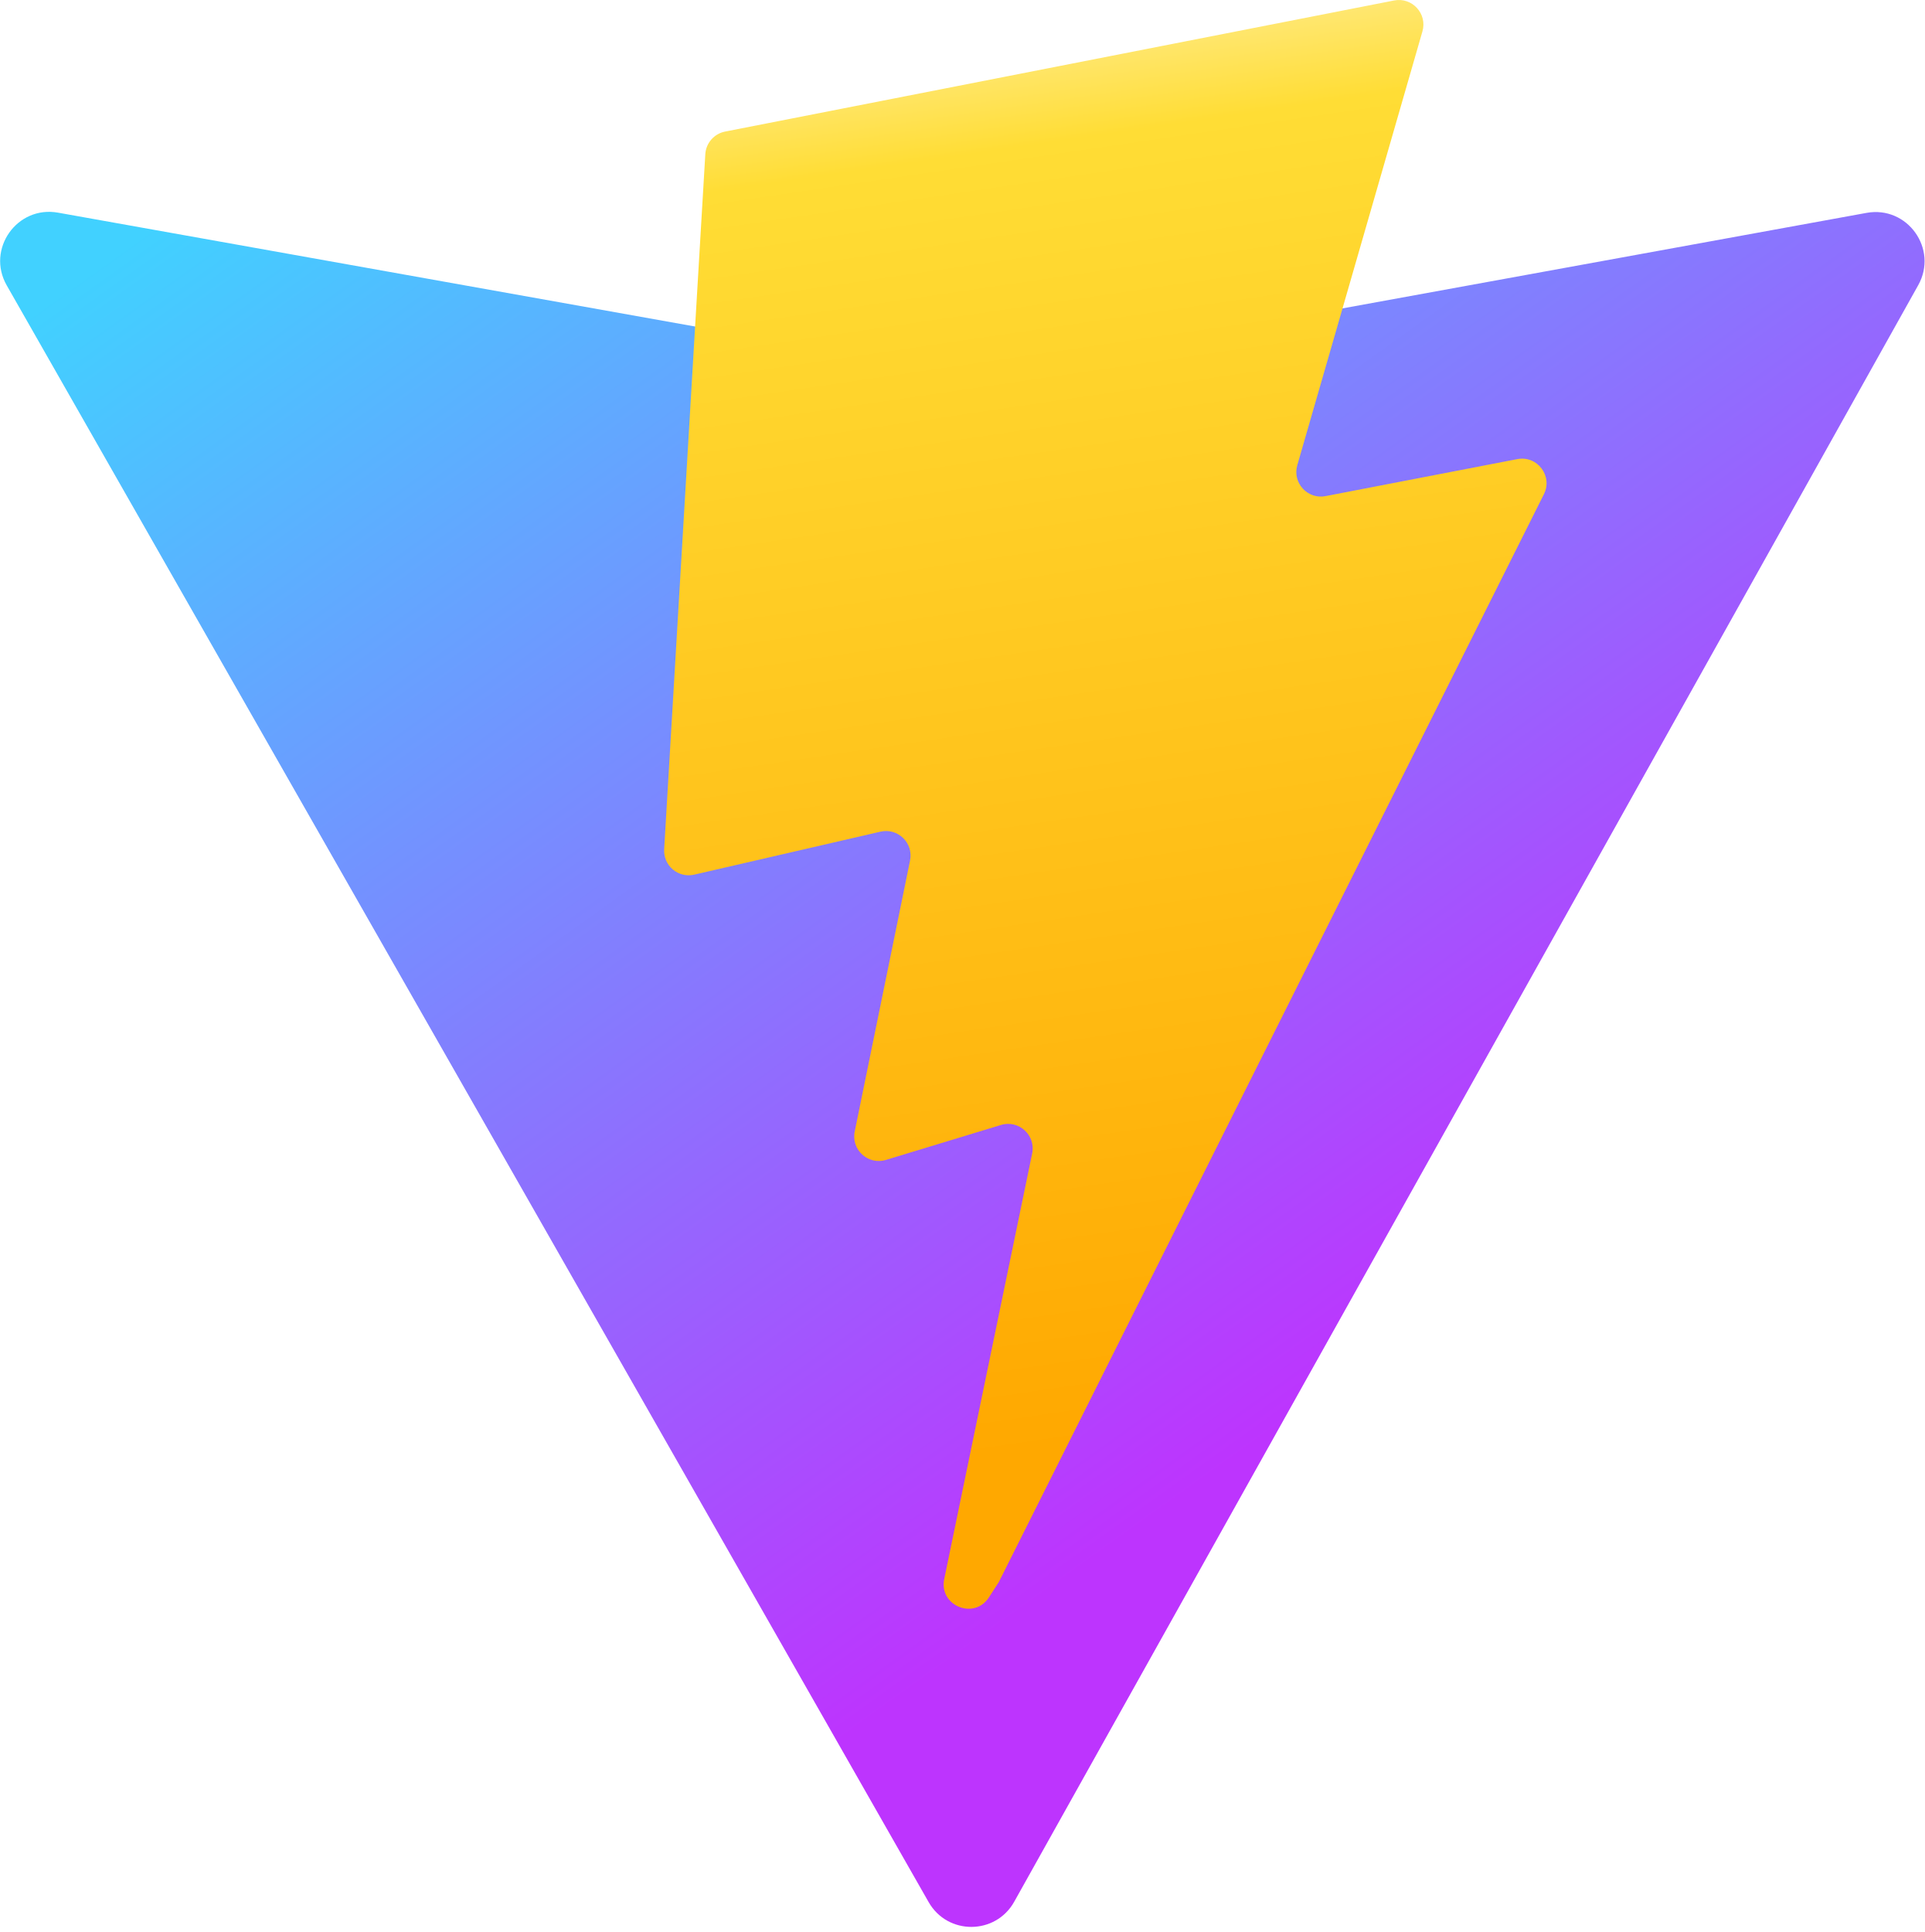
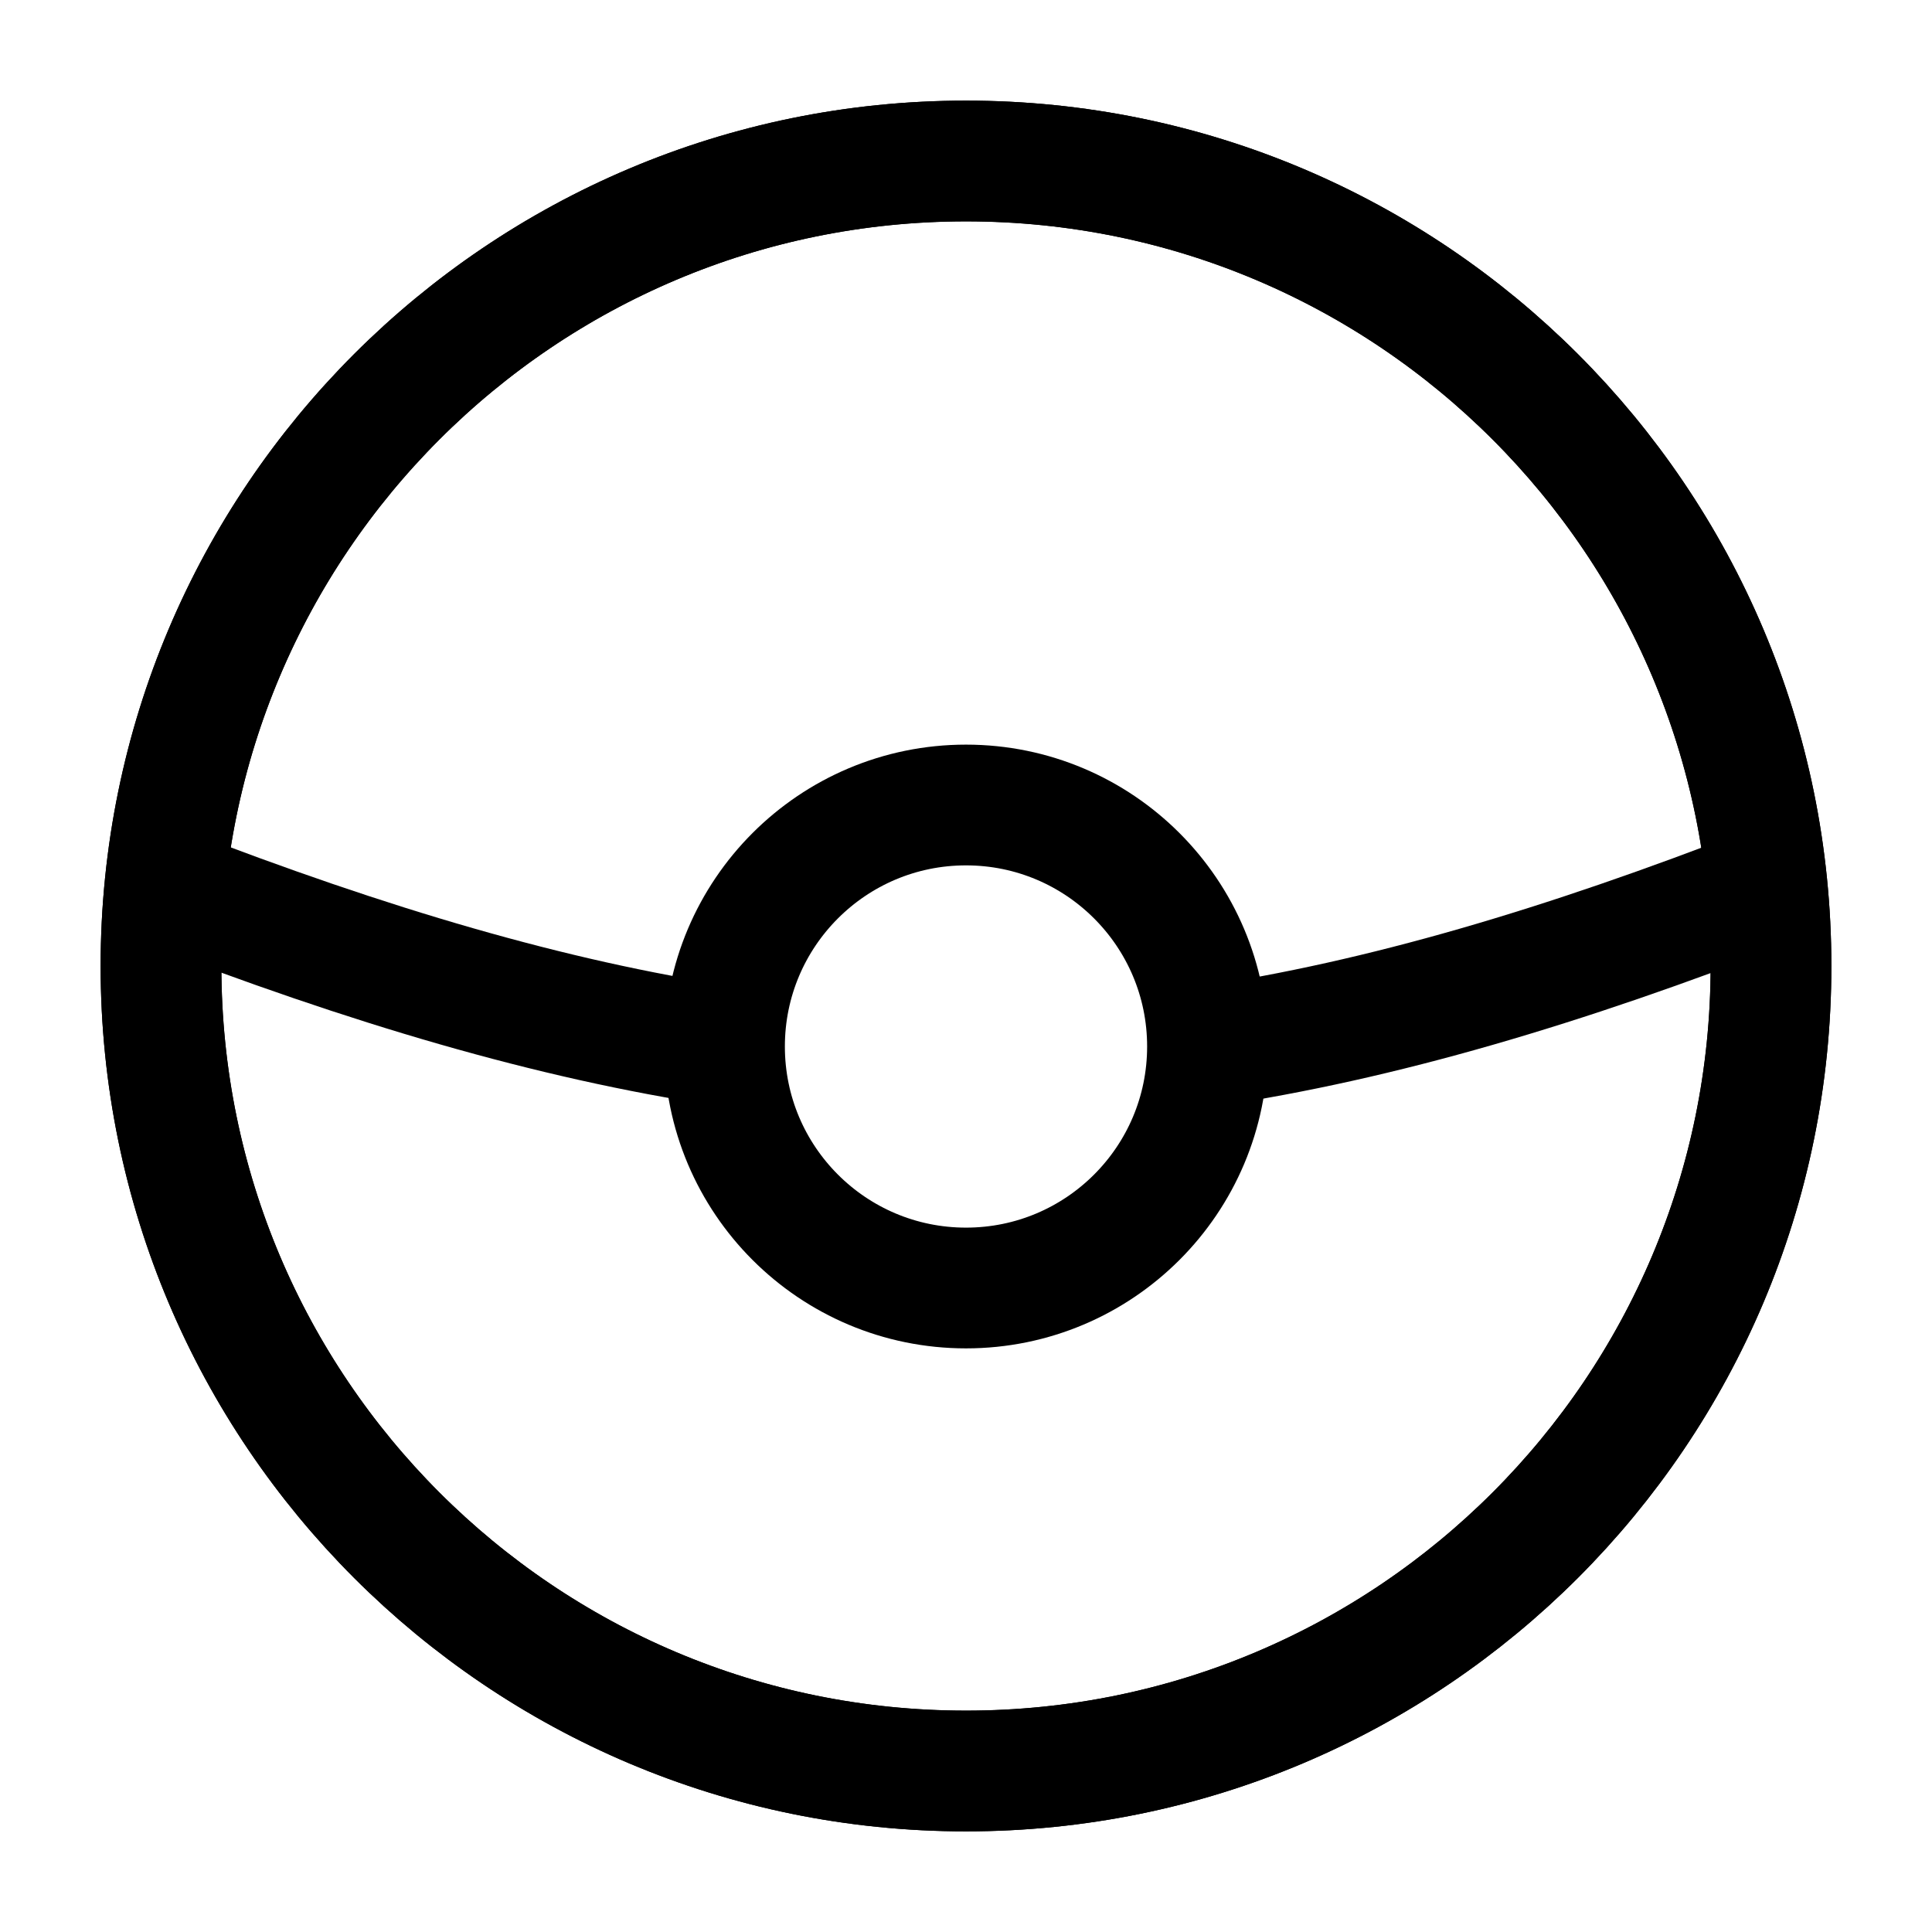
- <svg xmlns="http://www.w3.org/2000/svg" aria-hidden="true" role="img" class="iconify iconify--logos" width="31.88" height="32" preserveAspectRatio="xMidYMid meet" viewBox="0 0 256 257">
-   <defs>
-     <linearGradient id="IconifyId1813088fe1fbc01fb466" x1="-.828%" x2="57.636%" y1="7.652%" y2="78.411%">
-       <stop offset="0%" stop-color="#41D1FF" />
-       <stop offset="100%" stop-color="#BD34FE" />
-     </linearGradient>
-     <linearGradient id="IconifyId1813088fe1fbc01fb467" x1="43.376%" x2="50.316%" y1="2.242%" y2="89.03%">
-       <stop offset="0%" stop-color="#FFEA83" />
-       <stop offset="8.333%" stop-color="#FFDD35" />
-       <stop offset="100%" stop-color="#FFA800" />
-     </linearGradient>
-   </defs>
-   <path fill="url(#IconifyId1813088fe1fbc01fb466)" d="M255.153 37.938L134.897 252.976c-2.483 4.44-8.862 4.466-11.382.048L.875 37.958c-2.746-4.814 1.371-10.646 6.827-9.67l120.385 21.517a6.537 6.537 0 0 0 2.322-.004l117.867-21.483c5.438-.991 9.574 4.796 6.877 9.62Z" />
-   <path fill="url(#IconifyId1813088fe1fbc01fb467)" d="M185.432.063L96.44 17.501a3.268 3.268 0 0 0-2.634 3.014l-5.474 92.456a3.268 3.268 0 0 0 3.997 3.378l24.777-5.718c2.318-.535 4.413 1.507 3.936 3.838l-7.361 36.047c-.495 2.426 1.782 4.5 4.151 3.78l15.304-4.649c2.372-.72 4.652 1.36 4.15 3.788l-11.698 56.621c-.732 3.542 3.979 5.473 5.943 2.437l1.313-2.028l72.516-144.72c1.215-2.423-.88-5.186-3.54-4.672l-25.505 4.922c-2.396.462-4.435-1.77-3.759-4.114l16.646-57.705c.677-2.35-1.37-4.583-3.769-4.113Z" />
+ <svg xmlns="http://www.w3.org/2000/svg" width="32" height="32" viewBox="0 0 24 24" fill="none" class="injected-svg" data-src="https://cdn.hugeicons.com/icons/pokeball-stroke-rounded.svg?v=3.0" role="img" color="#000000">
+   <path d="M22 12C22 17.523 17.523 22 12 22C6.477 22 2 17.523 2 12C2 6.477 6.477 2 12 2C17.523 2 22 6.477 22 12Z" stroke="#000000" stroke-width="1.5" />
+   <path d="M22 12C22 17.523 17.523 22 12 22C6.477 22 2 17.523 2 12C2 6.477 6.477 2 12 2C17.523 2 22 6.477 22 12Z" stroke="#000000" stroke-width="1.5" />
+   <path d="M15 13C15 14.657 13.657 16 12 16C10.343 16 9 14.657 9 13C9 11.343 10.343 10 12 10C13.657 10 15 11.343 15 13Z" stroke="#000000" stroke-width="1.5" />
+   <path d="M2 11C4.596 12.004 6.853 12.668 8.998 12.993M22 11.003C19.407 12.012 17.152 12.678 15.002 13" stroke="#000000" stroke-width="1.5" />
</svg>
